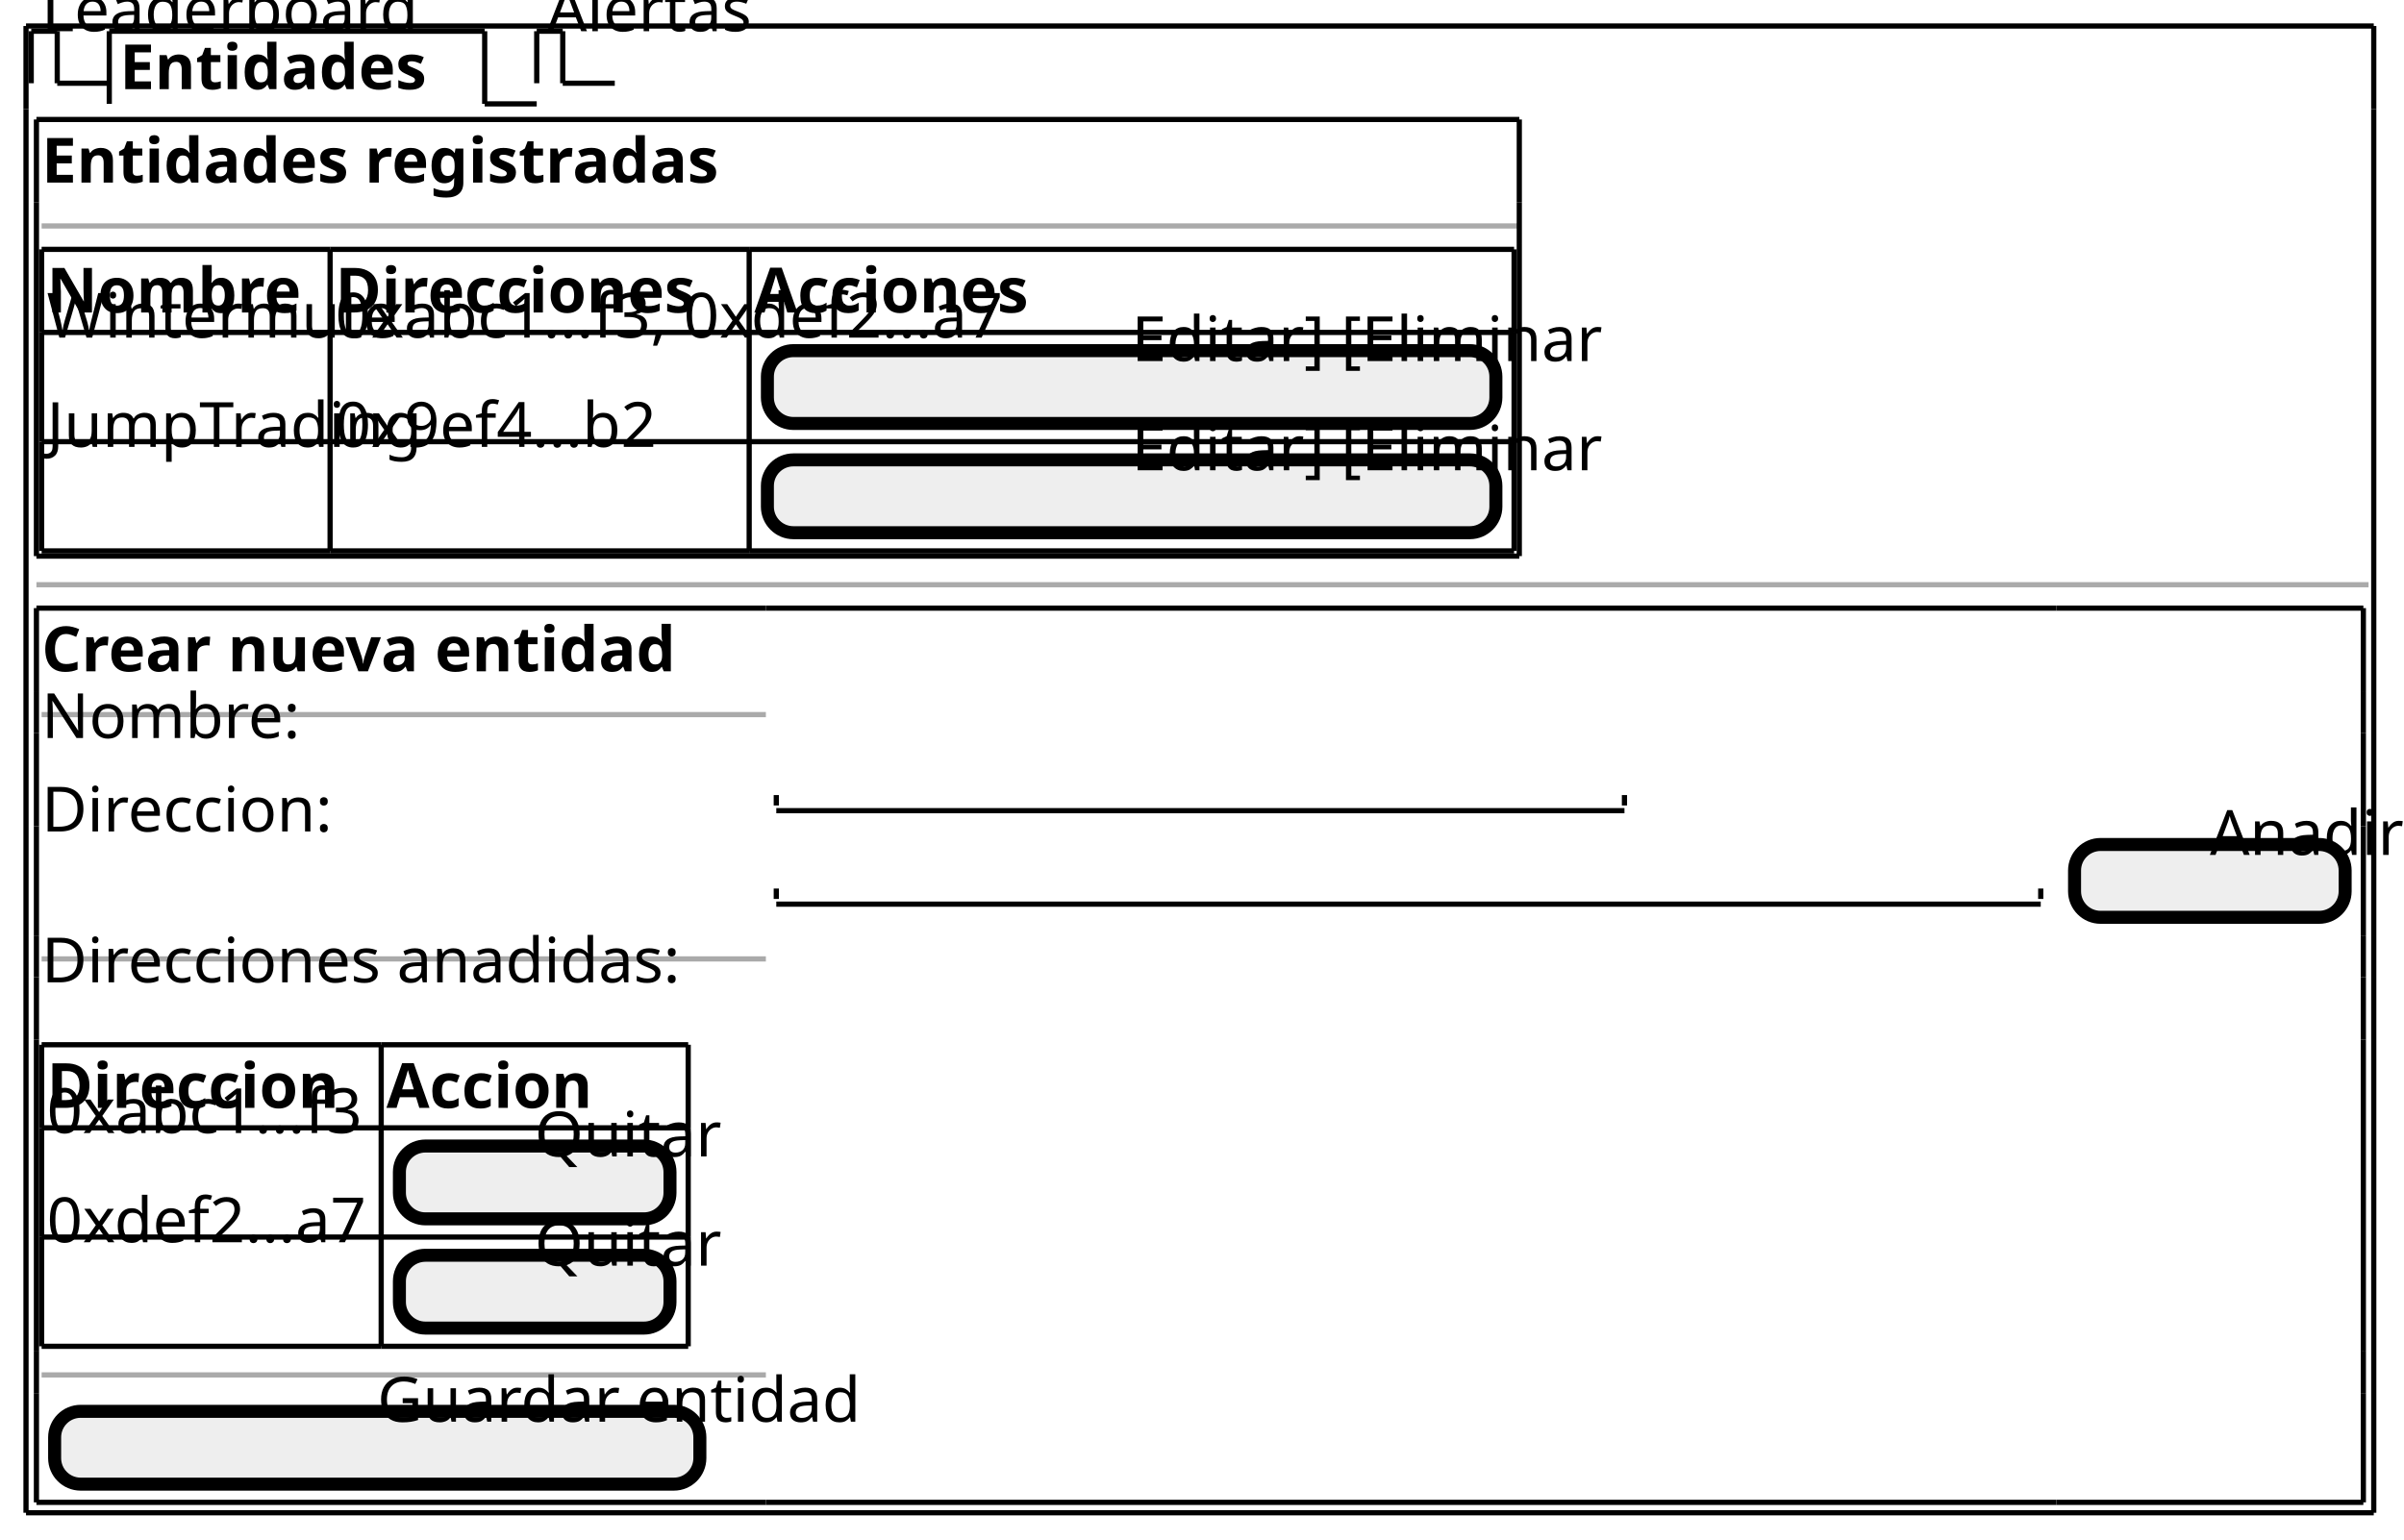
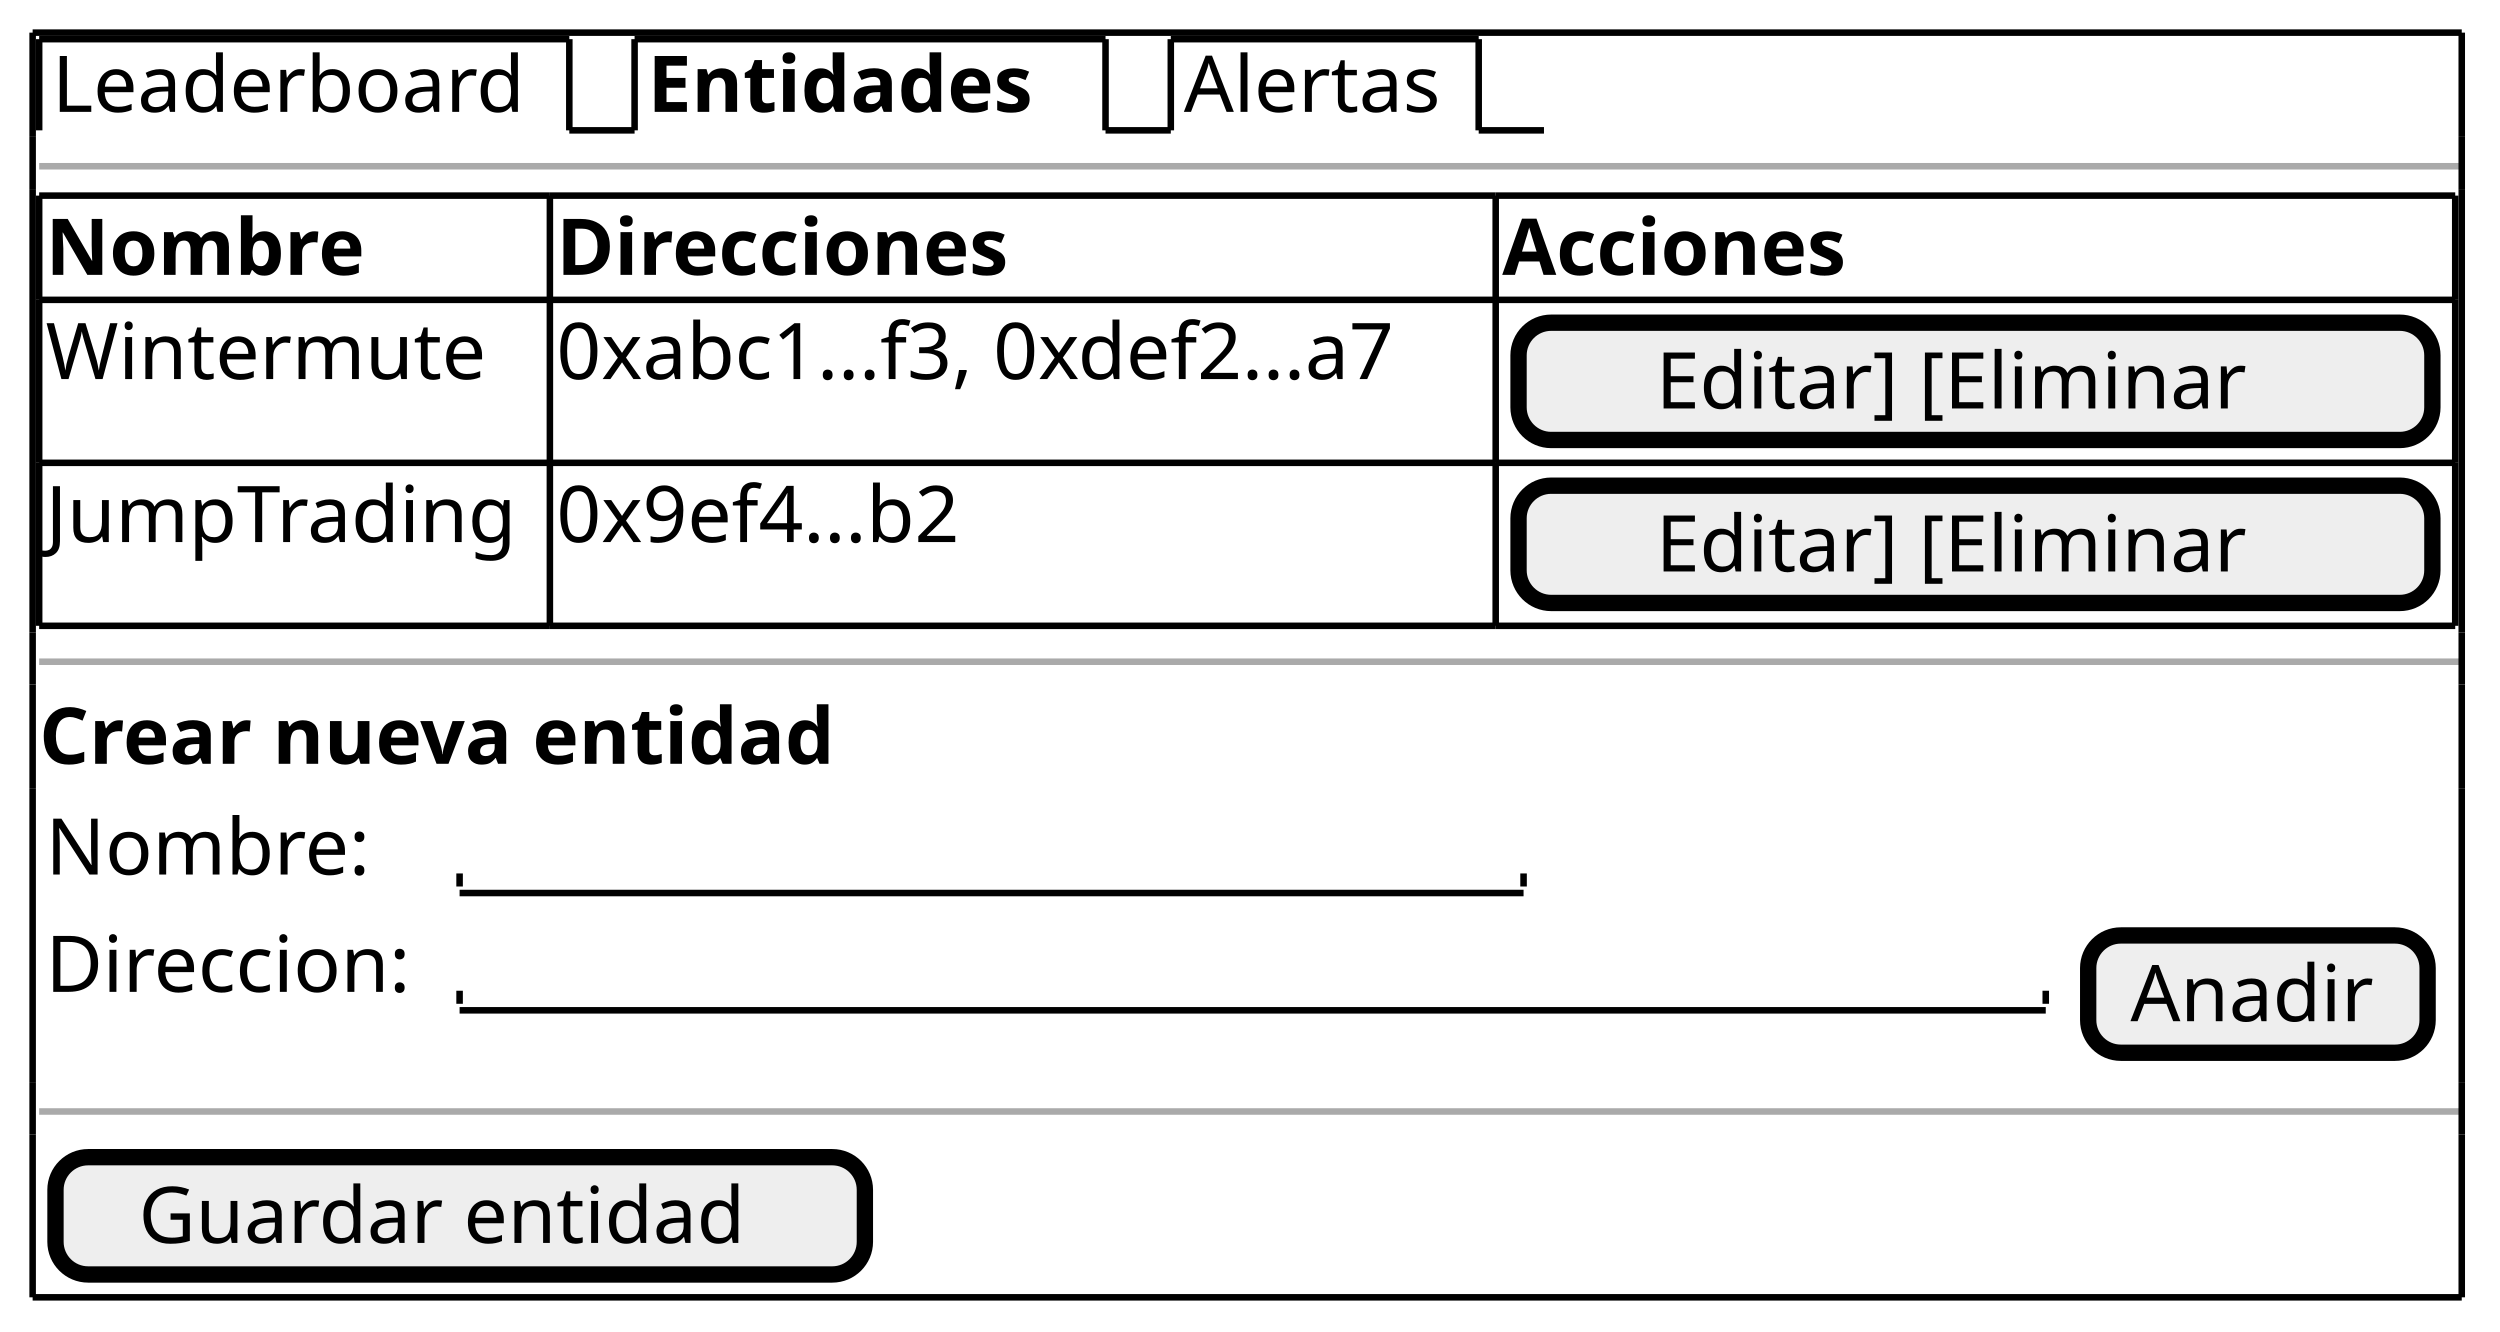
- <svg xmlns="http://www.w3.org/2000/svg" contentStyleType="text/css" data-diagram-type="SALT" height="296px" preserveAspectRatio="none" style="width:462px;height:296px;background:#FFFFFF;" version="1.1" viewBox="0 0 462 296" width="462px" zoomAndPan="magnify">
+ <svg xmlns="http://www.w3.org/2000/svg" contentStyleType="text/css" data-diagram-type="SALT" height="204px" preserveAspectRatio="none" style="width:383px;height:204px;background:#FFFFFF;" version="1.1" viewBox="0 0 383 204" width="383px" zoomAndPan="magnify">
  <defs />
  <g>
-     <text fill="#000000" font-family="sans-serif" font-size="12" lengthAdjust="spacing" textLength="0" x="8" y="6">Leaderboard</text>
-     <line style="stroke:#000000;stroke-width:1;" x1="6" x2="6" y1="6" y2="16" />
-     <line style="stroke:#000000;stroke-width:1;" x1="6" x2="11" y1="6" y2="6" />
-     <line style="stroke:#000000;stroke-width:1;" x1="11" x2="11" y1="6" y2="16" />
-     <line style="stroke:#000000;stroke-width:1;" x1="11" x2="21" y1="16" y2="16" />
-     <text fill="#000000" font-family="sans-serif" font-size="12" font-weight="700" lengthAdjust="spacing" textLength="67.148" x="23" y="17.139">Entidades</text>
-     <line style="stroke:#000000;stroke-width:1;" x1="21" x2="21" y1="6" y2="19.969" />
-     <line style="stroke:#000000;stroke-width:1;" x1="21" x2="93.148" y1="6" y2="6" />
-     <line style="stroke:#000000;stroke-width:1;" x1="93.148" x2="93.148" y1="6" y2="19.969" />
-     <line style="stroke:#000000;stroke-width:1;" x1="93.148" x2="103.148" y1="19.969" y2="19.969" />
-     <text fill="#000000" font-family="sans-serif" font-size="12" lengthAdjust="spacing" textLength="0" x="105.148" y="6">Alertas</text>
-     <line style="stroke:#000000;stroke-width:1;" x1="103.148" x2="103.148" y1="6" y2="16" />
-     <line style="stroke:#000000;stroke-width:1;" x1="103.148" x2="108.148" y1="6" y2="6" />
-     <line style="stroke:#000000;stroke-width:1;" x1="108.148" x2="108.148" y1="6" y2="16" />
-     <line style="stroke:#000000;stroke-width:1;" x1="108.148" x2="118.148" y1="16" y2="16" />
-     <text fill="#000000" font-family="sans-serif" font-size="12" font-weight="700" lengthAdjust="spacing" textLength="148.81" x="8" y="35.107">Entidades registradas</text>
-     <line style="stroke:#AAAAAA;stroke-width:1;" x1="8" x2="291.977" y1="43.438" y2="43.438" />
-     <text fill="#000000" font-family="sans-serif" font-size="12" font-weight="700" lengthAdjust="spacing" textLength="53.438" x="9" y="60.076">Nombre</text>
-     <text fill="#000000" font-family="sans-serif" font-size="12" font-weight="700" lengthAdjust="spacing" textLength="78.539" x="64.438" y="60.076">Direcciones</text>
-     <text fill="#000000" font-family="sans-serif" font-size="12" font-weight="700" lengthAdjust="spacing" textLength="59.695" x="144.977" y="60.076">Acciones</text>
-     <text fill="#000000" font-family="sans-serif" font-size="12" lengthAdjust="spacing" textLength="0" x="9" y="64.906">Wintermute</text>
-     <text fill="#000000" font-family="sans-serif" font-size="12" lengthAdjust="spacing" textLength="0" x="64.438" y="64.906">0xabc1...f3, 0xdef2...a7</text>
-     <rect fill="#EEEEEE" height="14" rx="5" ry="5" style="stroke:#000000;stroke-width:2.5;" width="140" x="147.477" y="67.406" />
-     <text fill="#000000" font-family="sans-serif" font-size="12" lengthAdjust="spacing" textLength="0" x="217.477" y="69.406">Editar] [Eliminar</text>
-     <text fill="#000000" font-family="sans-serif" font-size="12" lengthAdjust="spacing" textLength="0" x="9" y="85.906">JumpTrading</text>
-     <text fill="#000000" font-family="sans-serif" font-size="12" lengthAdjust="spacing" textLength="0" x="64.438" y="85.906">0x9ef4...b2</text>
-     <rect fill="#EEEEEE" height="14" rx="5" ry="5" style="stroke:#000000;stroke-width:2.5;" width="140" x="147.477" y="88.406" />
-     <text fill="#000000" font-family="sans-serif" font-size="12" lengthAdjust="spacing" textLength="0" x="217.477" y="90.406">Editar] [Eliminar</text>
-     <line style="stroke:#000000;stroke-width:1;" x1="8" x2="63.438" y1="47.938" y2="47.938" />
-     <line style="stroke:#000000;stroke-width:1;" x1="63.438" x2="143.977" y1="63.906" y2="63.906" />
-     <line style="stroke:#000000;stroke-width:1;" x1="143.977" x2="290.977" y1="84.906" y2="84.906" />
-     <line style="stroke:#000000;stroke-width:1;" x1="63.438" x2="143.977" y1="47.938" y2="47.938" />
-     <line style="stroke:#000000;stroke-width:1;" x1="143.977" x2="290.977" y1="63.906" y2="63.906" />
-     <line style="stroke:#000000;stroke-width:1;" x1="143.977" x2="290.977" y1="47.938" y2="47.938" />
-     <line style="stroke:#000000;stroke-width:1;" x1="8" x2="63.438" y1="105.906" y2="105.906" />
-     <line style="stroke:#000000;stroke-width:1;" x1="63.438" x2="143.977" y1="105.906" y2="105.906" />
-     <line style="stroke:#000000;stroke-width:1;" x1="8" x2="63.438" y1="84.906" y2="84.906" />
-     <line style="stroke:#000000;stroke-width:1;" x1="143.977" x2="290.977" y1="105.906" y2="105.906" />
-     <line style="stroke:#000000;stroke-width:1;" x1="8" x2="63.438" y1="63.906" y2="63.906" />
-     <line style="stroke:#000000;stroke-width:1;" x1="63.438" x2="143.977" y1="84.906" y2="84.906" />
-     <line style="stroke:#000000;stroke-width:1;" x1="8" x2="8" y1="47.938" y2="63.906" />
-     <line style="stroke:#000000;stroke-width:1;" x1="63.438" x2="63.438" y1="63.906" y2="84.906" />
-     <line style="stroke:#000000;stroke-width:1;" x1="143.977" x2="143.977" y1="84.906" y2="105.906" />
-     <line style="stroke:#000000;stroke-width:1;" x1="290.977" x2="290.977" y1="84.906" y2="105.906" />
-     <line style="stroke:#000000;stroke-width:1;" x1="63.438" x2="63.438" y1="47.938" y2="63.906" />
-     <line style="stroke:#000000;stroke-width:1;" x1="143.977" x2="143.977" y1="63.906" y2="84.906" />
-     <line style="stroke:#000000;stroke-width:1;" x1="290.977" x2="290.977" y1="63.906" y2="84.906" />
-     <line style="stroke:#000000;stroke-width:1;" x1="143.977" x2="143.977" y1="47.938" y2="63.906" />
-     <line style="stroke:#000000;stroke-width:1;" x1="290.977" x2="290.977" y1="47.938" y2="63.906" />
-     <line style="stroke:#000000;stroke-width:1;" x1="8" x2="8" y1="84.906" y2="105.906" />
-     <line style="stroke:#000000;stroke-width:1;" x1="8" x2="8" y1="63.906" y2="84.906" />
-     <line style="stroke:#000000;stroke-width:1;" x1="63.438" x2="63.438" y1="84.906" y2="105.906" />
-     <line style="stroke:#000000;stroke-width:1;" x1="7" x2="291.977" y1="22.969" y2="22.969" />
-     <line style="stroke:#000000;stroke-width:1;" x1="7" x2="291.977" y1="106.906" y2="106.906" />
-     <line style="stroke:#000000;stroke-width:1;" x1="7" x2="7" y1="22.969" y2="38.938" />
-     <line style="stroke:#000000;stroke-width:1;" x1="291.977" x2="291.977" y1="38.938" y2="46.938" />
-     <line style="stroke:#000000;stroke-width:1;" x1="291.977" x2="291.977" y1="22.969" y2="38.938" />
-     <line style="stroke:#000000;stroke-width:1;" x1="7" x2="7" y1="46.938" y2="106.906" />
-     <line style="stroke:#000000;stroke-width:1;" x1="7" x2="7" y1="38.938" y2="46.938" />
-     <line style="stroke:#000000;stroke-width:1;" x1="291.977" x2="291.977" y1="46.938" y2="106.906" />
-     <line style="stroke:#AAAAAA;stroke-width:1;" x1="7" x2="455.188" y1="112.406" y2="112.406" />
-     <text fill="#000000" font-family="sans-serif" font-size="12" font-weight="700" lengthAdjust="spacing" textLength="138.188" x="8" y="129.045">Crear nueva entidad</text>
-     <line style="stroke:#AAAAAA;stroke-width:1;" x1="8" x2="147.188" y1="137.375" y2="137.375" />
-     <text fill="#000000" font-family="sans-serif" font-size="12" lengthAdjust="spacing" textLength="0" x="8" y="141.875">Nombre:</text>
-     <text fill="#000000" font-family="sans-serif" font-size="12" lengthAdjust="spacing" textLength="3.814" x="151.188" y="155.844"> </text>
-     <line style="stroke:#000000;stroke-width:1;" x1="149.188" x2="312.188" y1="155.844" y2="155.844" />
-     <line style="stroke:#000000;stroke-width:1;" x1="149.188" x2="149.188" y1="152.844" y2="154.844" />
-     <line style="stroke:#000000;stroke-width:1;" x1="312.188" x2="312.188" y1="152.844" y2="154.844" />
-     <text fill="#000000" font-family="sans-serif" font-size="12" lengthAdjust="spacing" textLength="0" x="8" y="159.844">Direccion:</text>
-     <text fill="#000000" font-family="sans-serif" font-size="12" lengthAdjust="spacing" textLength="3.814" x="151.188" y="173.812"> </text>
-     <line style="stroke:#000000;stroke-width:1;" x1="149.188" x2="392.188" y1="173.812" y2="173.812" />
-     <line style="stroke:#000000;stroke-width:1;" x1="149.188" x2="149.188" y1="170.812" y2="172.812" />
-     <line style="stroke:#000000;stroke-width:1;" x1="392.188" x2="392.188" y1="170.812" y2="172.812" />
-     <rect fill="#EEEEEE" height="14" rx="5" ry="5" style="stroke:#000000;stroke-width:2.5;" width="52" x="398.688" y="162.344" />
-     <text fill="#000000" font-family="sans-serif" font-size="12" lengthAdjust="spacing" textLength="0" x="424.688" y="164.344">Anadir</text>
-     <line style="stroke:#AAAAAA;stroke-width:1;" x1="8" x2="147.188" y1="184.344" y2="184.344" />
-     <text fill="#000000" font-family="sans-serif" font-size="12" lengthAdjust="spacing" textLength="0" x="8" y="188.844">Direcciones anadidas:</text>
-     <text fill="#000000" font-family="sans-serif" font-size="12" font-weight="700" lengthAdjust="spacing" textLength="63.258" x="9" y="212.982">Direccion</text>
-     <text fill="#000000" font-family="sans-serif" font-size="12" font-weight="700" lengthAdjust="spacing" textLength="44.414" x="74.258" y="212.982">Accion</text>
-     <text fill="#000000" font-family="sans-serif" font-size="12" lengthAdjust="spacing" textLength="0" x="9" y="217.812">0xabc1...f3</text>
-     <rect fill="#EEEEEE" height="14" rx="5" ry="5" style="stroke:#000000;stroke-width:2.5;" width="52" x="76.758" y="220.312" />
-     <text fill="#000000" font-family="sans-serif" font-size="12" lengthAdjust="spacing" textLength="0" x="102.758" y="222.312">Quitar</text>
-     <text fill="#000000" font-family="sans-serif" font-size="12" lengthAdjust="spacing" textLength="0" x="9" y="238.812">0xdef2...a7</text>
-     <rect fill="#EEEEEE" height="14" rx="5" ry="5" style="stroke:#000000;stroke-width:2.5;" width="52" x="76.758" y="241.312" />
-     <text fill="#000000" font-family="sans-serif" font-size="12" lengthAdjust="spacing" textLength="0" x="102.758" y="243.312">Quitar</text>
-     <line style="stroke:#000000;stroke-width:1;" x1="8" x2="73.258" y1="200.844" y2="200.844" />
-     <line style="stroke:#000000;stroke-width:1;" x1="73.258" x2="132.258" y1="216.812" y2="216.812" />
-     <line style="stroke:#000000;stroke-width:1;" x1="73.258" x2="132.258" y1="200.844" y2="200.844" />
-     <line style="stroke:#000000;stroke-width:1;" x1="8" x2="73.258" y1="258.812" y2="258.812" />
-     <line style="stroke:#000000;stroke-width:1;" x1="73.258" x2="132.258" y1="258.812" y2="258.812" />
-     <line style="stroke:#000000;stroke-width:1;" x1="8" x2="73.258" y1="237.812" y2="237.812" />
-     <line style="stroke:#000000;stroke-width:1;" x1="8" x2="73.258" y1="216.812" y2="216.812" />
-     <line style="stroke:#000000;stroke-width:1;" x1="73.258" x2="132.258" y1="237.812" y2="237.812" />
-     <line style="stroke:#000000;stroke-width:1;" x1="8" x2="8" y1="200.844" y2="216.812" />
-     <line style="stroke:#000000;stroke-width:1;" x1="132.258" x2="132.258" y1="237.812" y2="258.812" />
-     <line style="stroke:#000000;stroke-width:1;" x1="73.258" x2="73.258" y1="216.812" y2="237.812" />
-     <line style="stroke:#000000;stroke-width:1;" x1="132.258" x2="132.258" y1="216.812" y2="237.812" />
-     <line style="stroke:#000000;stroke-width:1;" x1="73.258" x2="73.258" y1="200.844" y2="216.812" />
-     <line style="stroke:#000000;stroke-width:1;" x1="132.258" x2="132.258" y1="200.844" y2="216.812" />
-     <line style="stroke:#000000;stroke-width:1;" x1="8" x2="8" y1="237.812" y2="258.812" />
-     <line style="stroke:#000000;stroke-width:1;" x1="8" x2="8" y1="216.812" y2="237.812" />
-     <line style="stroke:#000000;stroke-width:1;" x1="73.258" x2="73.258" y1="237.812" y2="258.812" />
-     <line style="stroke:#AAAAAA;stroke-width:1;" x1="8" x2="147.188" y1="264.312" y2="264.312" />
-     <rect fill="#EEEEEE" height="14" rx="5" ry="5" style="stroke:#000000;stroke-width:2.5;" width="124" x="10.5" y="271.312" />
-     <text fill="#000000" font-family="sans-serif" font-size="12" lengthAdjust="spacing" textLength="0" x="72.5" y="273.312">Guardar entidad</text>
-     <line style="stroke:#000000;stroke-width:1;" x1="7" x2="147.188" y1="116.906" y2="116.906" />
-     <line style="stroke:#000000;stroke-width:1;" x1="147.188" x2="395.188" y1="116.906" y2="116.906" />
-     <line style="stroke:#000000;stroke-width:1;" x1="395.188" x2="454.188" y1="116.906" y2="116.906" />
-     <line style="stroke:#000000;stroke-width:1;" x1="7" x2="147.188" y1="288.812" y2="288.812" />
-     <line style="stroke:#000000;stroke-width:1;" x1="147.188" x2="395.188" y1="288.812" y2="288.812" />
-     <line style="stroke:#000000;stroke-width:1;" x1="395.188" x2="454.188" y1="288.812" y2="288.812" />
-     <line style="stroke:#000000;stroke-width:1;" x1="7" x2="7" y1="116.906" y2="132.875" />
-     <line style="stroke:#000000;stroke-width:1;" x1="454.188" x2="454.188" y1="140.875" y2="158.844" />
-     <line style="stroke:#000000;stroke-width:1;" x1="454.188" x2="454.188" y1="116.906" y2="132.875" />
-     <line style="stroke:#000000;stroke-width:1;" x1="7" x2="7" y1="259.812" y2="267.812" />
-     <line style="stroke:#000000;stroke-width:1;" x1="7" x2="7" y1="187.844" y2="199.844" />
-     <line style="stroke:#000000;stroke-width:1;" x1="454.188" x2="454.188" y1="259.812" y2="267.812" />
-     <line style="stroke:#000000;stroke-width:1;" x1="7" x2="7" y1="158.844" y2="179.844" />
-     <line style="stroke:#000000;stroke-width:1;" x1="454.188" x2="454.188" y1="187.844" y2="199.844" />
-     <line style="stroke:#000000;stroke-width:1;" x1="7" x2="7" y1="132.875" y2="140.875" />
-     <line style="stroke:#000000;stroke-width:1;" x1="454.188" x2="454.188" y1="158.844" y2="179.844" />
-     <line style="stroke:#000000;stroke-width:1;" x1="454.188" x2="454.188" y1="132.875" y2="140.875" />
-     <line style="stroke:#000000;stroke-width:1;" x1="7" x2="7" y1="267.812" y2="288.812" />
-     <line style="stroke:#000000;stroke-width:1;" x1="7" x2="7" y1="199.844" y2="259.812" />
-     <line style="stroke:#000000;stroke-width:1;" x1="454.188" x2="454.188" y1="267.812" y2="288.812" />
-     <line style="stroke:#000000;stroke-width:1;" x1="7" x2="7" y1="179.844" y2="187.844" />
-     <line style="stroke:#000000;stroke-width:1;" x1="454.188" x2="454.188" y1="199.844" y2="259.812" />
-     <line style="stroke:#000000;stroke-width:1;" x1="7" x2="7" y1="140.875" y2="158.844" />
-     <line style="stroke:#000000;stroke-width:1;" x1="454.188" x2="454.188" y1="179.844" y2="187.844" />
-     <line style="stroke:#000000;stroke-width:1;" x1="5" x2="456.188" y1="5" y2="5" />
-     <line style="stroke:#000000;stroke-width:1;" x1="5" x2="456.188" y1="290.812" y2="290.812" />
+     <text fill="#000000" font-family="sans-serif" font-size="12" lengthAdjust="spacing" textLength="76.219" x="8" y="17.139">Leaderboard</text>
+     <line style="stroke:#000000;stroke-width:1;" x1="6" x2="6" y1="6" y2="19.969" />
+     <line style="stroke:#000000;stroke-width:1;" x1="6" x2="87.219" y1="6" y2="6" />
+     <line style="stroke:#000000;stroke-width:1;" x1="87.219" x2="87.219" y1="6" y2="19.969" />
+     <line style="stroke:#000000;stroke-width:1;" x1="87.219" x2="97.219" y1="19.969" y2="19.969" />
+     <text fill="#000000" font-family="sans-serif" font-size="12" font-weight="700" lengthAdjust="spacing" textLength="67.148" x="99.219" y="17.139">Entidades</text>
+     <line style="stroke:#000000;stroke-width:1;" x1="97.219" x2="97.219" y1="6" y2="19.969" />
+     <line style="stroke:#000000;stroke-width:1;" x1="97.219" x2="169.367" y1="6" y2="6" />
+     <line style="stroke:#000000;stroke-width:1;" x1="169.367" x2="169.367" y1="6" y2="19.969" />
+     <line style="stroke:#000000;stroke-width:1;" x1="169.367" x2="179.367" y1="19.969" y2="19.969" />
+     <text fill="#000000" font-family="sans-serif" font-size="12" lengthAdjust="spacing" textLength="42.17" x="181.367" y="17.139">Alertas</text>
+     <line style="stroke:#000000;stroke-width:1;" x1="179.367" x2="179.367" y1="6" y2="19.969" />
+     <line style="stroke:#000000;stroke-width:1;" x1="179.367" x2="226.537" y1="6" y2="6" />
+     <line style="stroke:#000000;stroke-width:1;" x1="226.537" x2="226.537" y1="6" y2="19.969" />
+     <line style="stroke:#000000;stroke-width:1;" x1="226.537" x2="236.537" y1="19.969" y2="19.969" />
+     <line style="stroke:#AAAAAA;stroke-width:1;" x1="6" x2="377.141" y1="25.469" y2="25.469" />
+     <text fill="#000000" font-family="sans-serif" font-size="12" font-weight="700" lengthAdjust="spacing" textLength="53.438" x="7" y="42.107">Nombre</text>
+     <text fill="#000000" font-family="sans-serif" font-size="12" font-weight="700" lengthAdjust="spacing" textLength="78.539" x="85.242" y="42.107">Direcciones</text>
+     <text fill="#000000" font-family="sans-serif" font-size="12" font-weight="700" lengthAdjust="spacing" textLength="59.695" x="230.141" y="42.107">Acciones</text>
+     <text fill="#000000" font-family="sans-serif" font-size="12" lengthAdjust="spacing" textLength="71.209" x="7" y="58.076">Wintermute</text>
+     <text fill="#000000" font-family="sans-serif" font-size="12" lengthAdjust="spacing" textLength="142.898" x="85.242" y="58.076">0xabc1...f3, 0xdef2...a7</text>
+     <rect fill="#EEEEEE" height="17.969" rx="5" ry="5" style="stroke:#000000;stroke-width:2.5;" width="140" x="232.641" y="49.438" />
+     <text fill="#000000" font-family="sans-serif" font-size="12" lengthAdjust="spacing" textLength="97.869" x="253.706" y="62.576">Editar] [Eliminar</text>
+     <text fill="#000000" font-family="sans-serif" font-size="12" lengthAdjust="spacing" textLength="76.242" x="7" y="83.045">JumpTrading</text>
+     <text fill="#000000" font-family="sans-serif" font-size="12" lengthAdjust="spacing" textLength="68.309" x="85.242" y="83.045">0x9ef4...b2</text>
+     <rect fill="#EEEEEE" height="17.969" rx="5" ry="5" style="stroke:#000000;stroke-width:2.5;" width="140" x="232.641" y="74.406" />
+     <text fill="#000000" font-family="sans-serif" font-size="12" lengthAdjust="spacing" textLength="97.869" x="253.706" y="87.545">Editar] [Eliminar</text>
+     <line style="stroke:#000000;stroke-width:1;" x1="6" x2="84.242" y1="29.969" y2="29.969" />
+     <line style="stroke:#000000;stroke-width:1;" x1="84.242" x2="229.141" y1="45.938" y2="45.938" />
+     <line style="stroke:#000000;stroke-width:1;" x1="229.141" x2="376.141" y1="70.906" y2="70.906" />
+     <line style="stroke:#000000;stroke-width:1;" x1="84.242" x2="229.141" y1="29.969" y2="29.969" />
+     <line style="stroke:#000000;stroke-width:1;" x1="229.141" x2="376.141" y1="45.938" y2="45.938" />
+     <line style="stroke:#000000;stroke-width:1;" x1="229.141" x2="376.141" y1="29.969" y2="29.969" />
+     <line style="stroke:#000000;stroke-width:1;" x1="6" x2="84.242" y1="95.875" y2="95.875" />
+     <line style="stroke:#000000;stroke-width:1;" x1="84.242" x2="229.141" y1="95.875" y2="95.875" />
+     <line style="stroke:#000000;stroke-width:1;" x1="6" x2="84.242" y1="70.906" y2="70.906" />
+     <line style="stroke:#000000;stroke-width:1;" x1="229.141" x2="376.141" y1="95.875" y2="95.875" />
+     <line style="stroke:#000000;stroke-width:1;" x1="6" x2="84.242" y1="45.938" y2="45.938" />
+     <line style="stroke:#000000;stroke-width:1;" x1="84.242" x2="229.141" y1="70.906" y2="70.906" />
+     <line style="stroke:#000000;stroke-width:1;" x1="6" x2="6" y1="29.969" y2="45.938" />
+     <line style="stroke:#000000;stroke-width:1;" x1="84.242" x2="84.242" y1="45.938" y2="70.906" />
+     <line style="stroke:#000000;stroke-width:1;" x1="229.141" x2="229.141" y1="70.906" y2="95.875" />
+     <line style="stroke:#000000;stroke-width:1;" x1="376.141" x2="376.141" y1="70.906" y2="95.875" />
+     <line style="stroke:#000000;stroke-width:1;" x1="84.242" x2="84.242" y1="29.969" y2="45.938" />
+     <line style="stroke:#000000;stroke-width:1;" x1="229.141" x2="229.141" y1="45.938" y2="70.906" />
+     <line style="stroke:#000000;stroke-width:1;" x1="376.141" x2="376.141" y1="45.938" y2="70.906" />
+     <line style="stroke:#000000;stroke-width:1;" x1="229.141" x2="229.141" y1="29.969" y2="45.938" />
+     <line style="stroke:#000000;stroke-width:1;" x1="376.141" x2="376.141" y1="29.969" y2="45.938" />
+     <line style="stroke:#000000;stroke-width:1;" x1="6" x2="6" y1="70.906" y2="95.875" />
+     <line style="stroke:#000000;stroke-width:1;" x1="6" x2="6" y1="45.938" y2="70.906" />
+     <line style="stroke:#000000;stroke-width:1;" x1="84.242" x2="84.242" y1="70.906" y2="95.875" />
+     <line style="stroke:#AAAAAA;stroke-width:1;" x1="6" x2="377.141" y1="101.375" y2="101.375" />
+     <text fill="#000000" font-family="sans-serif" font-size="12" font-weight="700" lengthAdjust="spacing" textLength="138.188" x="6" y="117.014">Crear nueva entidad</text>
+     <text fill="#000000" font-family="sans-serif" font-size="12" lengthAdjust="spacing" textLength="51.984" x="7" y="133.982">Nombre:</text>
+     <text fill="#000000" font-family="sans-serif" font-size="12" lengthAdjust="spacing" textLength="3.814" x="72.41" y="133.982"> </text>
+     <line style="stroke:#000000;stroke-width:1;" x1="70.41" x2="233.41" y1="136.812" y2="136.812" />
+     <line style="stroke:#000000;stroke-width:1;" x1="70.41" x2="70.41" y1="133.812" y2="135.812" />
+     <line style="stroke:#000000;stroke-width:1;" x1="233.41" x2="233.41" y1="133.812" y2="135.812" />
+     <text fill="#000000" font-family="sans-serif" font-size="12" lengthAdjust="spacing" textLength="60.41" x="7" y="151.951">Direccion:</text>
+     <text fill="#000000" font-family="sans-serif" font-size="12" lengthAdjust="spacing" textLength="3.814" x="72.41" y="151.951"> </text>
+     <line style="stroke:#000000;stroke-width:1;" x1="70.41" x2="313.41" y1="154.781" y2="154.781" />
+     <line style="stroke:#000000;stroke-width:1;" x1="70.41" x2="70.41" y1="151.781" y2="153.781" />
+     <line style="stroke:#000000;stroke-width:1;" x1="313.41" x2="313.41" y1="151.781" y2="153.781" />
+     <rect fill="#EEEEEE" height="17.969" rx="5" ry="5" style="stroke:#000000;stroke-width:2.5;" width="52" x="319.91" y="143.312" />
+     <text fill="#000000" font-family="sans-serif" font-size="12" lengthAdjust="spacing" textLength="39.053" x="326.384" y="156.451">Anadir</text>
+     <line style="stroke:#AAAAAA;stroke-width:1;" x1="6" x2="377.141" y1="170.281" y2="170.281" />
+     <rect fill="#EEEEEE" height="17.969" rx="5" ry="5" style="stroke:#000000;stroke-width:2.5;" width="124" x="8.5" y="177.281" />
+     <text fill="#000000" font-family="sans-serif" font-size="12" lengthAdjust="spacing" textLength="98.525" x="21.237" y="190.42">Guardar entidad</text>
+     <line style="stroke:#000000;stroke-width:1;" x1="5" x2="377.141" y1="5" y2="5" />
+     <line style="stroke:#000000;stroke-width:1;" x1="5" x2="377.141" y1="198.75" y2="198.75" />
    <line style="stroke:#000000;stroke-width:1;" x1="5" x2="5" y1="5" y2="20.969" />
-     <line style="stroke:#000000;stroke-width:1;" x1="456.188" x2="456.188" y1="20.969" y2="290.812" />
-     <line style="stroke:#000000;stroke-width:1;" x1="456.188" x2="456.188" y1="5" y2="20.969" />
-     <line style="stroke:#000000;stroke-width:1;" x1="5" x2="5" y1="20.969" y2="290.812" />
+     <line style="stroke:#000000;stroke-width:1;" x1="377.141" x2="377.141" y1="5" y2="20.969" />
+     <line style="stroke:#000000;stroke-width:1;" x1="5" x2="5" y1="173.781" y2="198.75" />
+     <line style="stroke:#000000;stroke-width:1;" x1="377.141" x2="377.141" y1="173.781" y2="198.75" />
+     <line style="stroke:#000000;stroke-width:1;" x1="5" x2="5" y1="120.844" y2="165.781" />
+     <line style="stroke:#000000;stroke-width:1;" x1="377.141" x2="377.141" y1="120.844" y2="165.781" />
+     <line style="stroke:#000000;stroke-width:1;" x1="5" x2="5" y1="96.875" y2="104.875" />
+     <line style="stroke:#000000;stroke-width:1;" x1="377.141" x2="377.141" y1="96.875" y2="104.875" />
+     <line style="stroke:#000000;stroke-width:1;" x1="5" x2="5" y1="20.969" y2="28.969" />
+     <line style="stroke:#000000;stroke-width:1;" x1="377.141" x2="377.141" y1="20.969" y2="28.969" />
+     <line style="stroke:#000000;stroke-width:1;" x1="5" x2="5" y1="165.781" y2="173.781" />
+     <line style="stroke:#000000;stroke-width:1;" x1="377.141" x2="377.141" y1="165.781" y2="173.781" />
+     <line style="stroke:#000000;stroke-width:1;" x1="5" x2="5" y1="104.875" y2="120.844" />
+     <line style="stroke:#000000;stroke-width:1;" x1="377.141" x2="377.141" y1="104.875" y2="120.844" />
+     <line style="stroke:#000000;stroke-width:1;" x1="5" x2="5" y1="28.969" y2="96.875" />
+     <line style="stroke:#000000;stroke-width:1;" x1="377.141" x2="377.141" y1="28.969" y2="96.875" />
  </g>
</svg>
